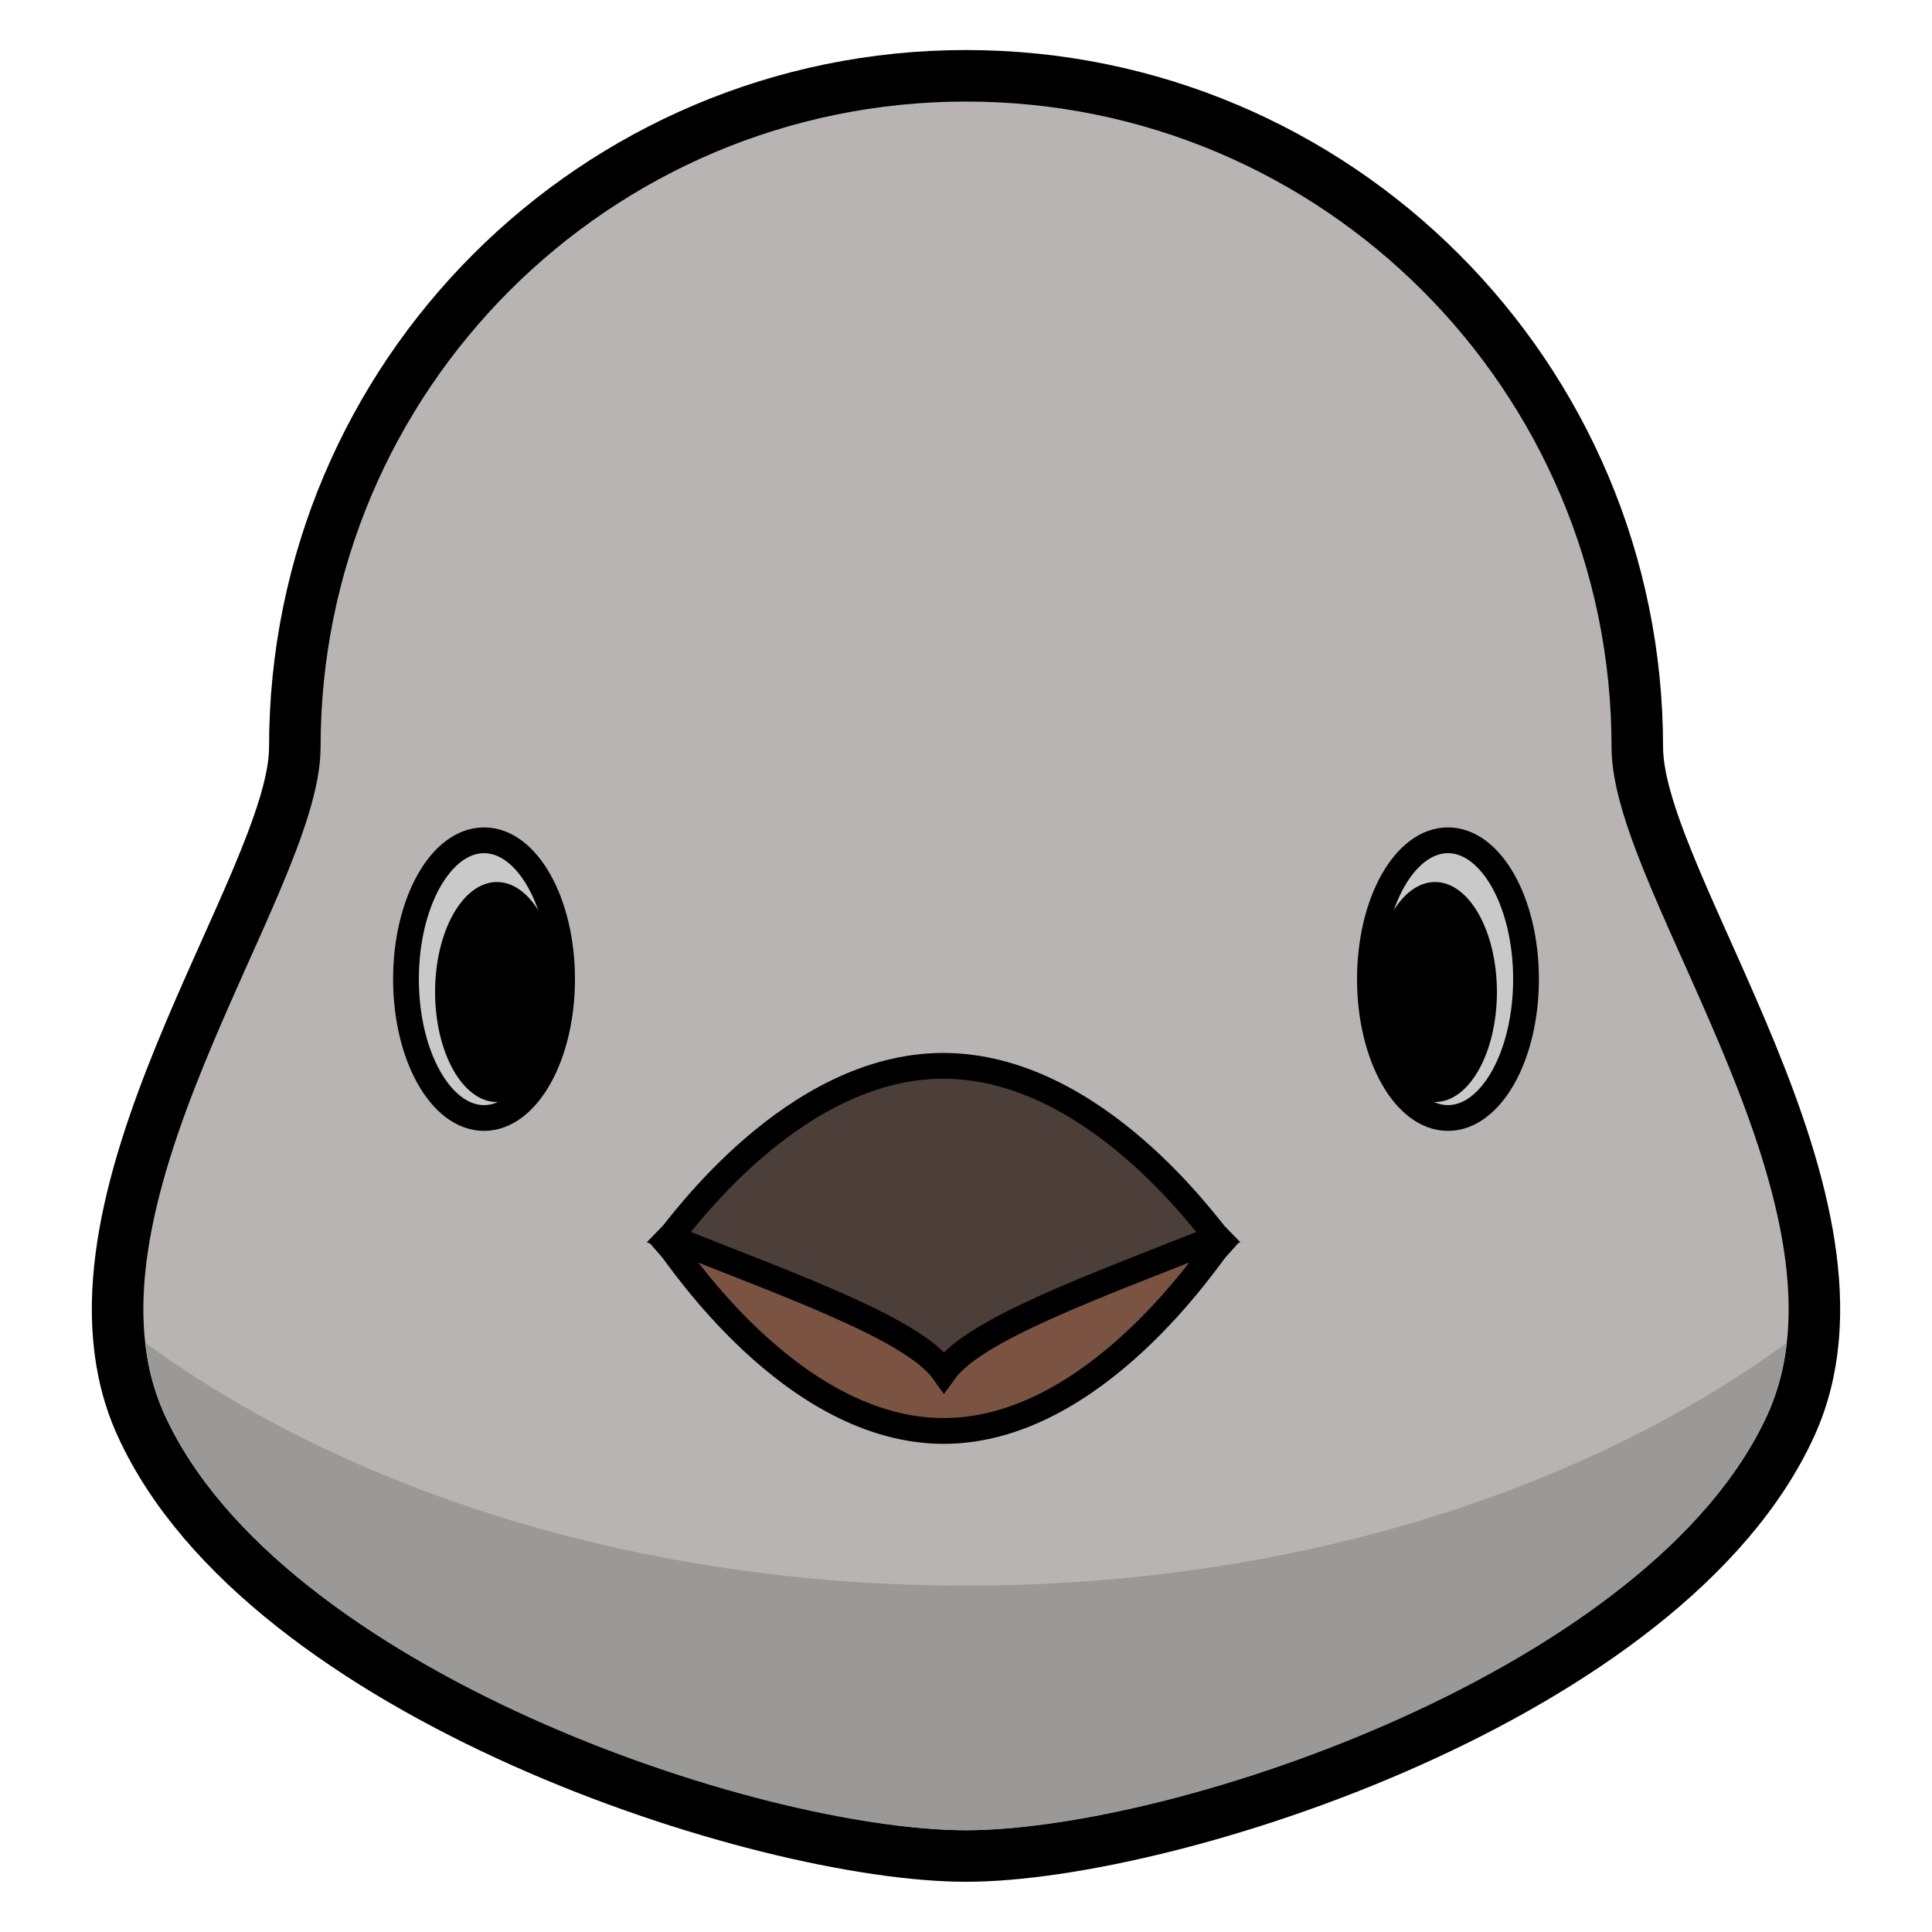
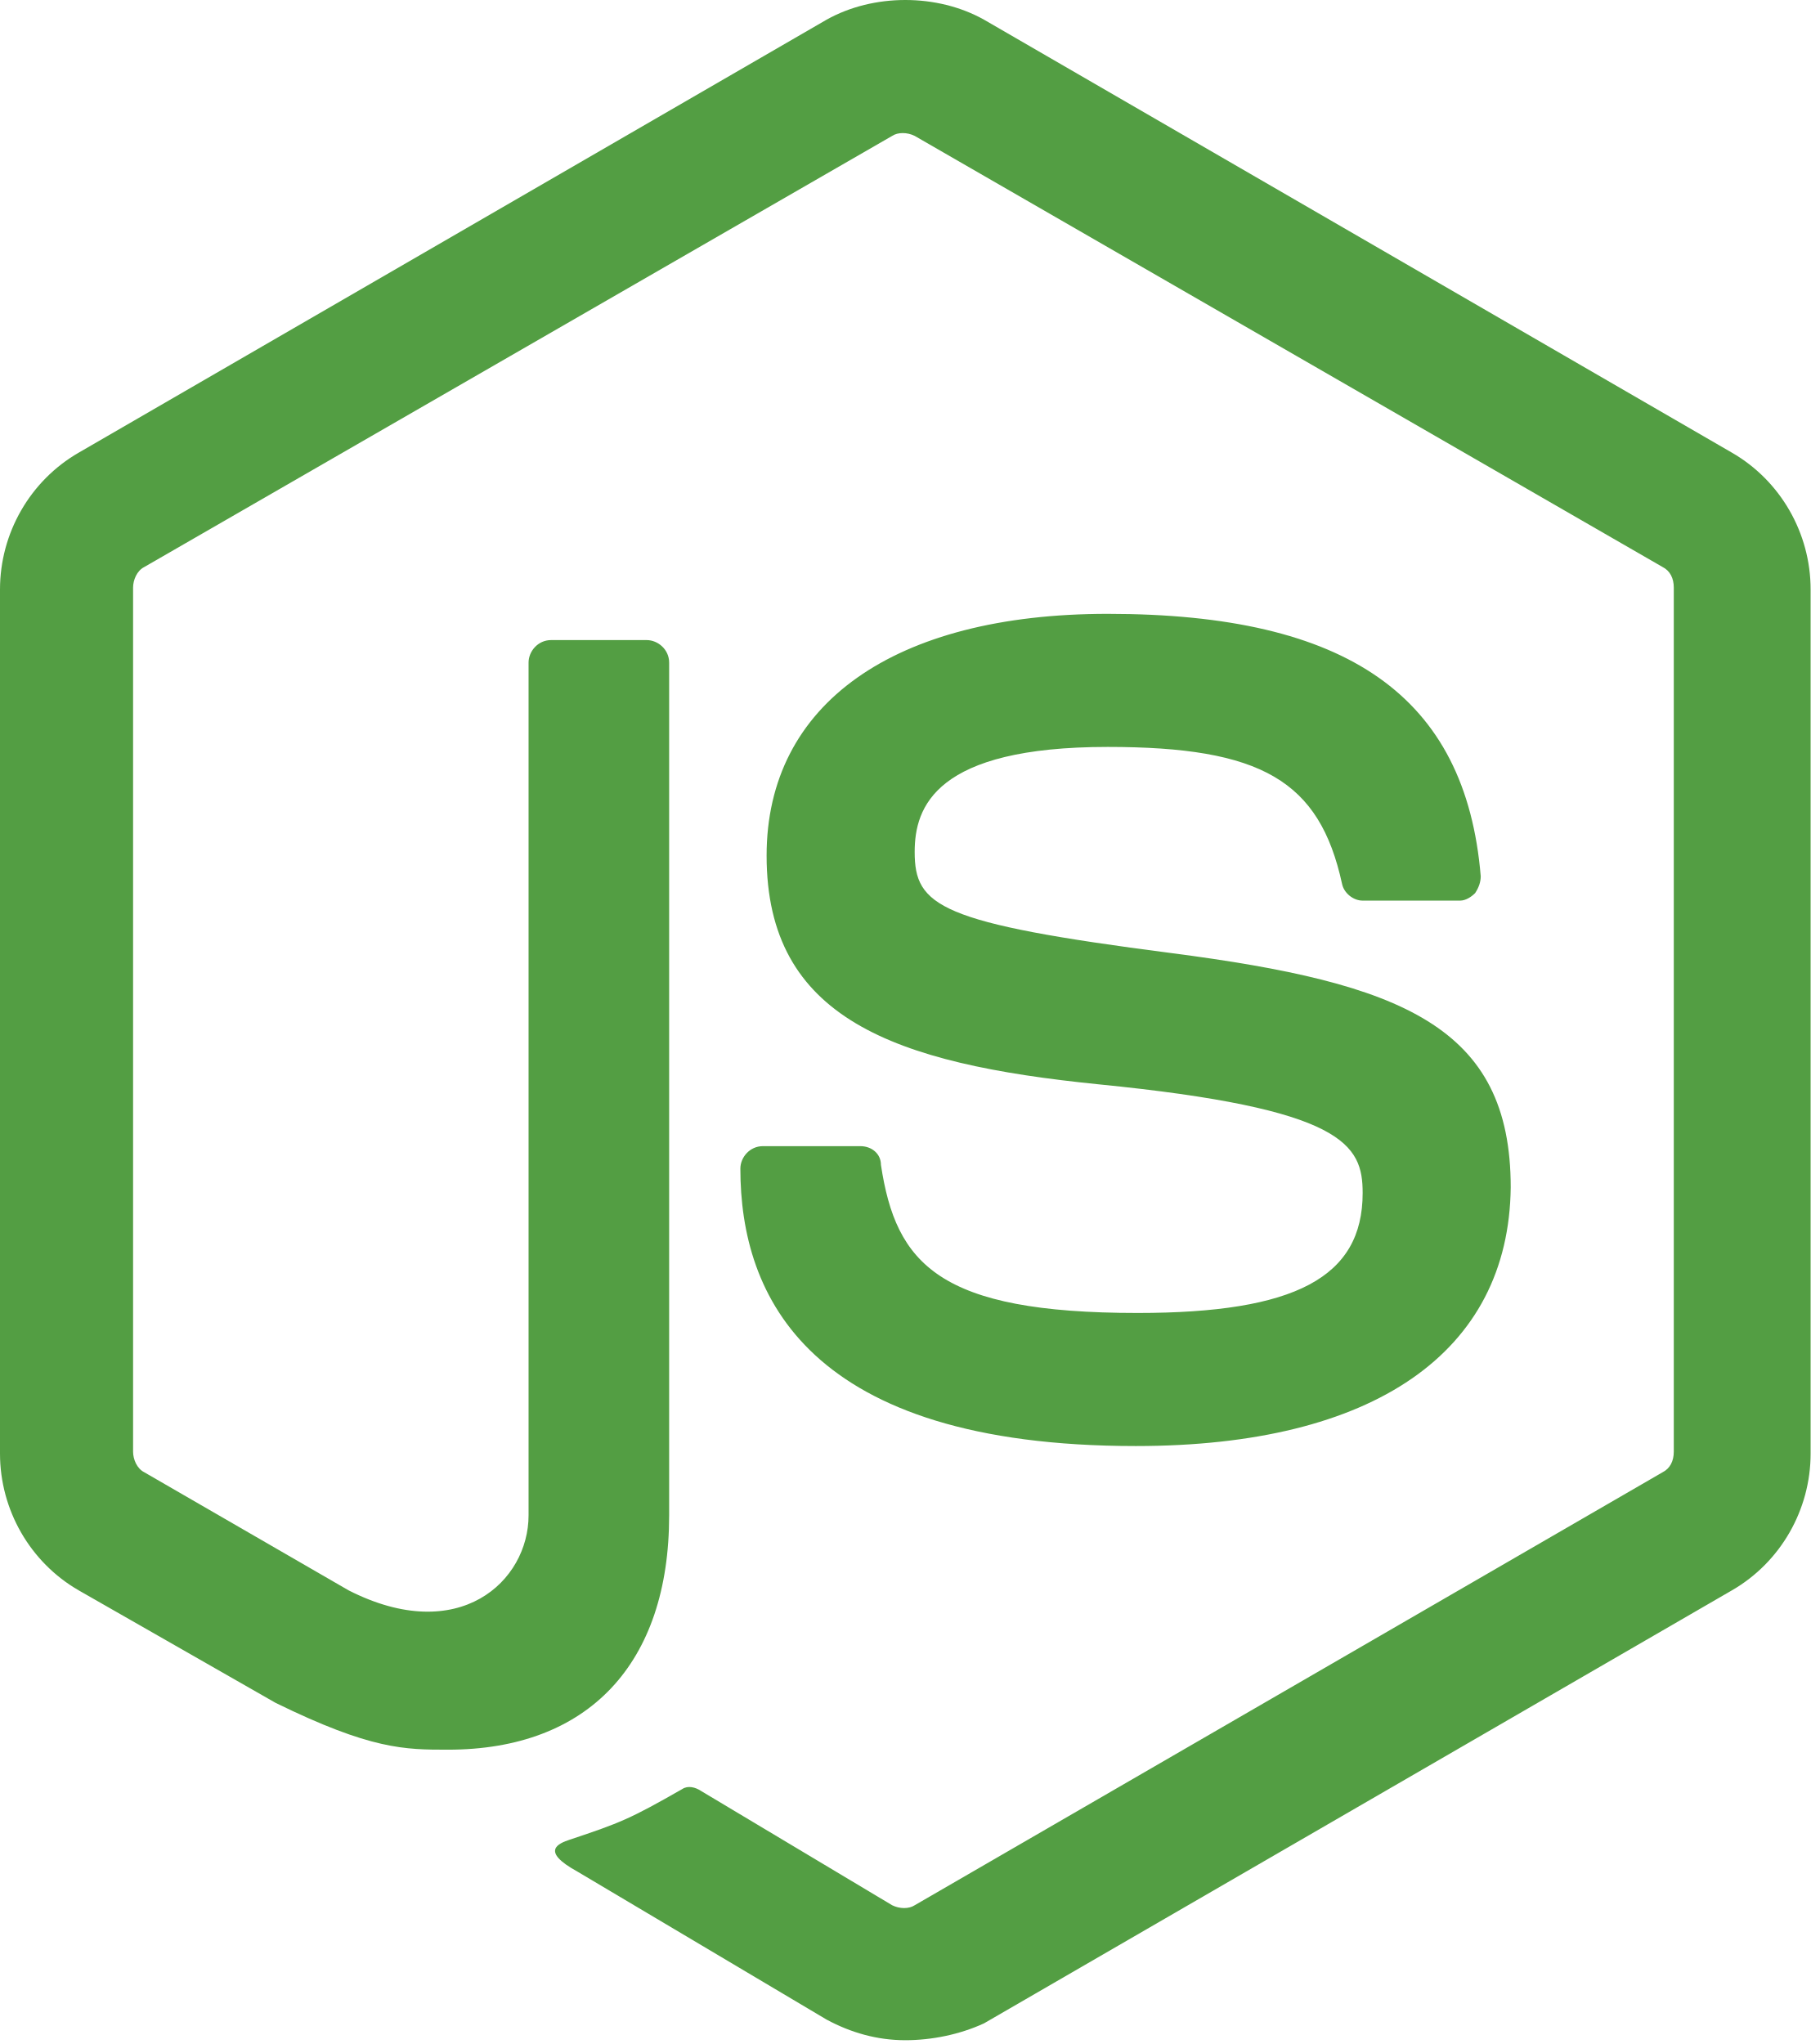
- <svg xmlns="http://www.w3.org/2000/svg" width="150px" height="150px" viewBox="0 0 150 150" id="ART">
-   <defs>
-     <style>.cls-1{fill:#b7b4b3;stroke-width:4px;}.cls-1,.cls-2,.cls-3,.cls-4{stroke:#000;stroke-miterlimit:10;}.cls-2{fill:#7a5342;}.cls-2,.cls-4{stroke-linecap:round;}.cls-2,.cls-3,.cls-4{stroke-width:2px;}.cls-3{fill:#c9c9c9;}.cls-4{fill:#4c3e38;}.cls-5{fill:#9b9998;}</style>
-   </defs>
-   <path class="cls-1" d="M139.05,110.65c-9.55,21-48.19,33.45-64.05,33.45s-54.5-12.45-64.05-33.45C3.16,93.55,22.89,68.57,22.89,58a52.11,52.11,0,1,1,104.23,0C127.11,68.57,146.84,93.55,139.05,110.65Z" data-name="&lt;Path&gt;" id="_Path_" />
-   <path class="cls-2" d="M94.56,96.75c-9.84-4.34-18.92-8.41-21.27-12.06C70.94,88.33,61.85,92.41,52,96.75c.68.76,9.52,14.34,21.27,14.35h0C85,111.09,93.87,97.5,94.56,96.75Z" />
-   <ellipse class="cls-3" cx="112.42" cy="76.02" rx="6.06" ry="10.78" />
-   <ellipse class="cls-3" cx="37.58" cy="76.02" rx="6.06" ry="10.78" />
-   <path class="cls-4" d="M94.52,96.08c-9.82,3.9-18.89,7.15-21.23,10.43C70.95,103.22,61.87,100,52,96.08c.68-.68,9.5-13.32,21.23-13.33h0C85,82.76,93.84,95.4,94.52,96.08Z" />
-   <ellipse cx="111.42" cy="77.02" rx="4.8" ry="8.54" />
-   <ellipse cx="38.58" cy="77.02" rx="4.8" ry="8.54" />
-   <path class="cls-5" d="M138.72,104.26a18,18,0,0,1-1.49,5.56c-9,19.71-45.9,32.28-62.23,32.28s-53.27-12.57-62.23-32.28a18,18,0,0,1-1.49-5.56c15.91,11.6,38.57,18.85,63.72,18.85S122.81,115.86,138.72,104.26Z" />
+ <svg xmlns="http://www.w3.org/2000/svg" width="256px" height="289px" viewBox="0 0 256 289" version="1.1" preserveAspectRatio="xMidYMid">
+   <g>
+     <path d="M128,288.464 C124.025,288.464 120.315,287.404 116.87,285.549 L81.623,264.613 C76.323,261.698 78.973,260.638 80.563,260.108 C87.718,257.723 89.043,257.193 96.464,252.952 C97.259,252.422 98.319,252.687 99.114,253.217 L126.145,269.383 C127.205,269.913 128.53,269.913 129.325,269.383 L235.064,208.166 C236.124,207.636 236.654,206.576 236.654,205.251 L236.654,83.081 C236.654,81.756 236.124,80.696 235.064,80.166 L129.325,19.213 C128.265,18.683 126.94,18.683 126.145,19.213 L20.406,80.166 C19.346,80.696 18.816,82.021 18.816,83.081 L18.816,205.251 C18.816,206.311 19.346,207.636 20.406,208.166 L49.292,224.861 C64.928,232.812 74.733,223.536 74.733,214.261 L74.733,93.681 C74.733,92.091 76.058,90.501 77.913,90.501 L91.429,90.501 C93.019,90.501 94.609,91.826 94.609,93.681 L94.609,214.261 C94.609,235.197 83.213,247.387 63.337,247.387 C57.242,247.387 52.472,247.387 38.957,240.762 L11.13,224.861 C4.24,220.886 5.68434189e-14,213.466 5.68434189e-14,205.516 L5.68434189e-14,83.346 C5.68434189e-14,75.395 4.24,67.975 11.13,64 L116.87,2.783 C123.495,-0.928 132.505,-0.928 139.13,2.783 L244.87,64 C251.76,67.975 256,75.395 256,83.346 L256,205.516 C256,213.466 251.76,220.886 244.87,224.861 L139.13,286.079 C135.685,287.669 131.71,288.464 128,288.464 L128,288.464 Z M160.596,204.455 C114.219,204.455 104.679,183.255 104.679,165.234 C104.679,163.644 106.004,162.054 107.859,162.054 L121.64,162.054 C123.23,162.054 124.555,163.114 124.555,164.704 C126.675,178.749 132.77,185.64 160.861,185.64 C183.122,185.64 192.663,180.605 192.663,168.679 C192.663,161.789 190.012,156.754 155.296,153.308 C126.41,150.393 108.389,144.033 108.389,120.977 C108.389,99.511 126.41,86.791 156.621,86.791 C190.542,86.791 207.238,98.451 209.358,123.892 C209.358,124.687 209.093,125.482 208.563,126.277 C208.033,126.807 207.238,127.337 206.443,127.337 L192.663,127.337 C191.337,127.337 190.012,126.277 189.747,124.952 C186.567,110.377 178.352,105.607 156.621,105.607 C132.24,105.607 129.325,114.087 129.325,120.447 C129.325,128.133 132.77,130.518 165.631,134.758 C198.228,138.998 213.598,145.093 213.598,167.884 C213.333,191.205 194.253,204.455 160.596,204.455 L160.596,204.455 Z" fill="#539E43" />
+   </g>
</svg>
